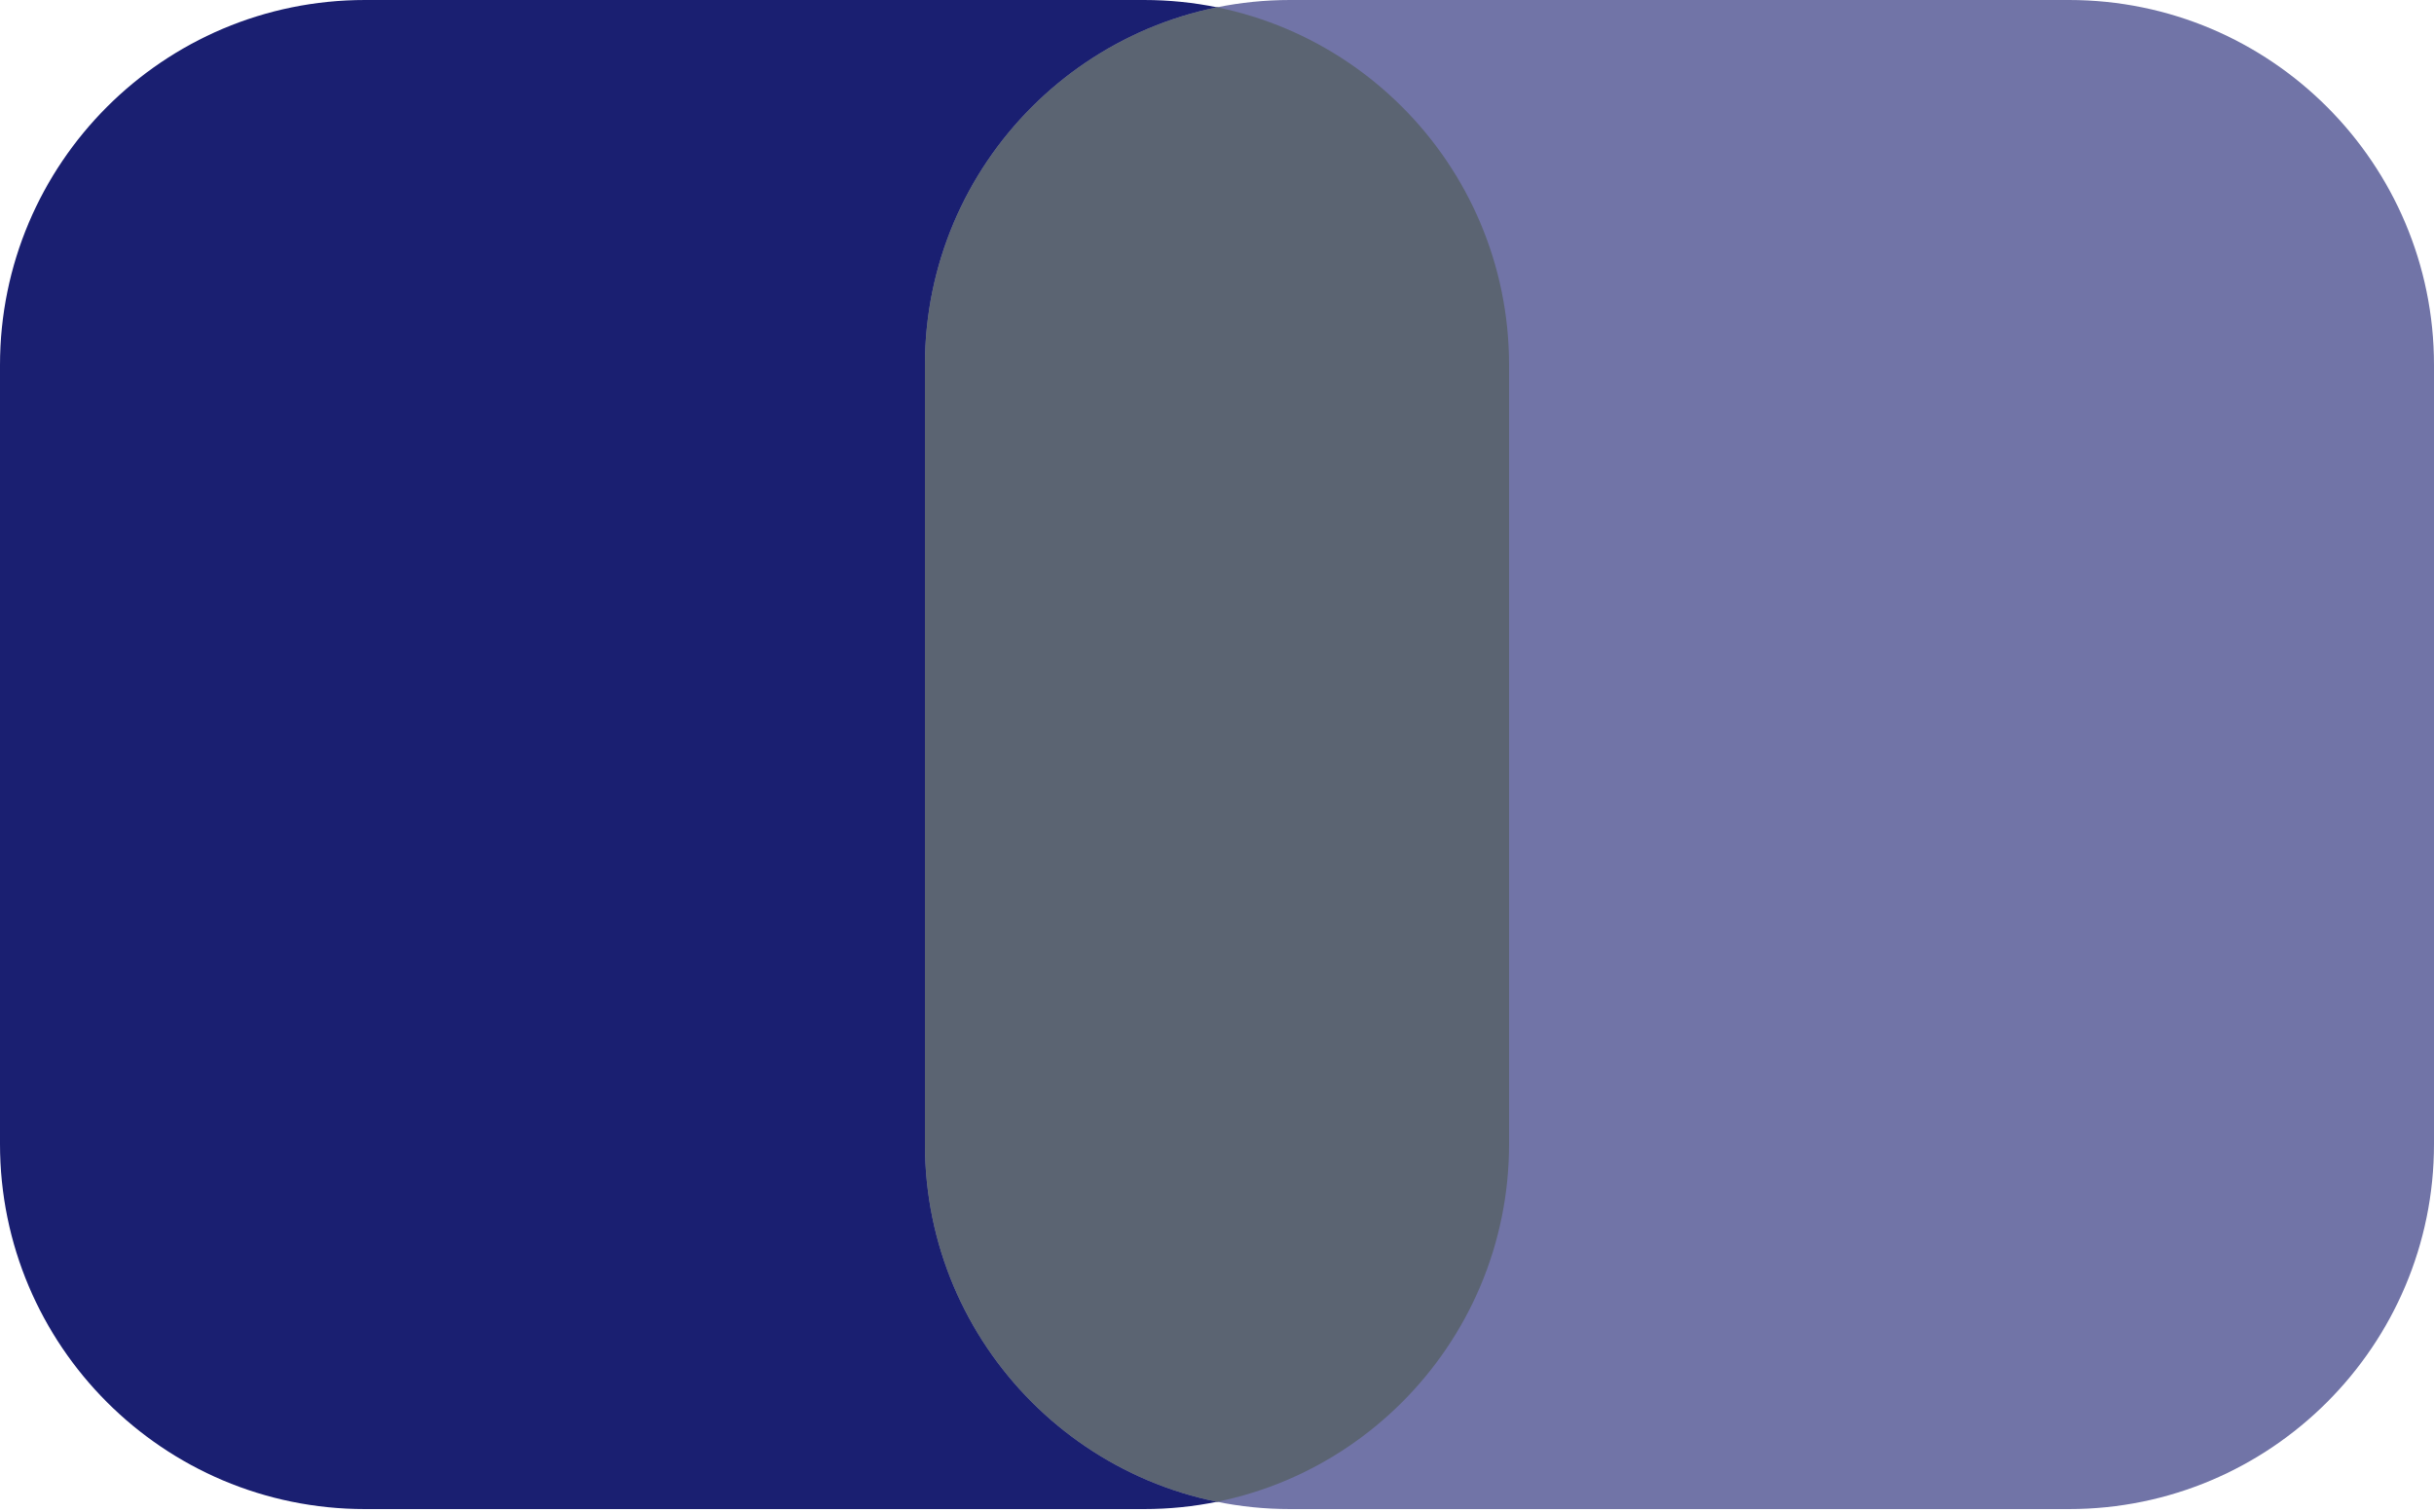
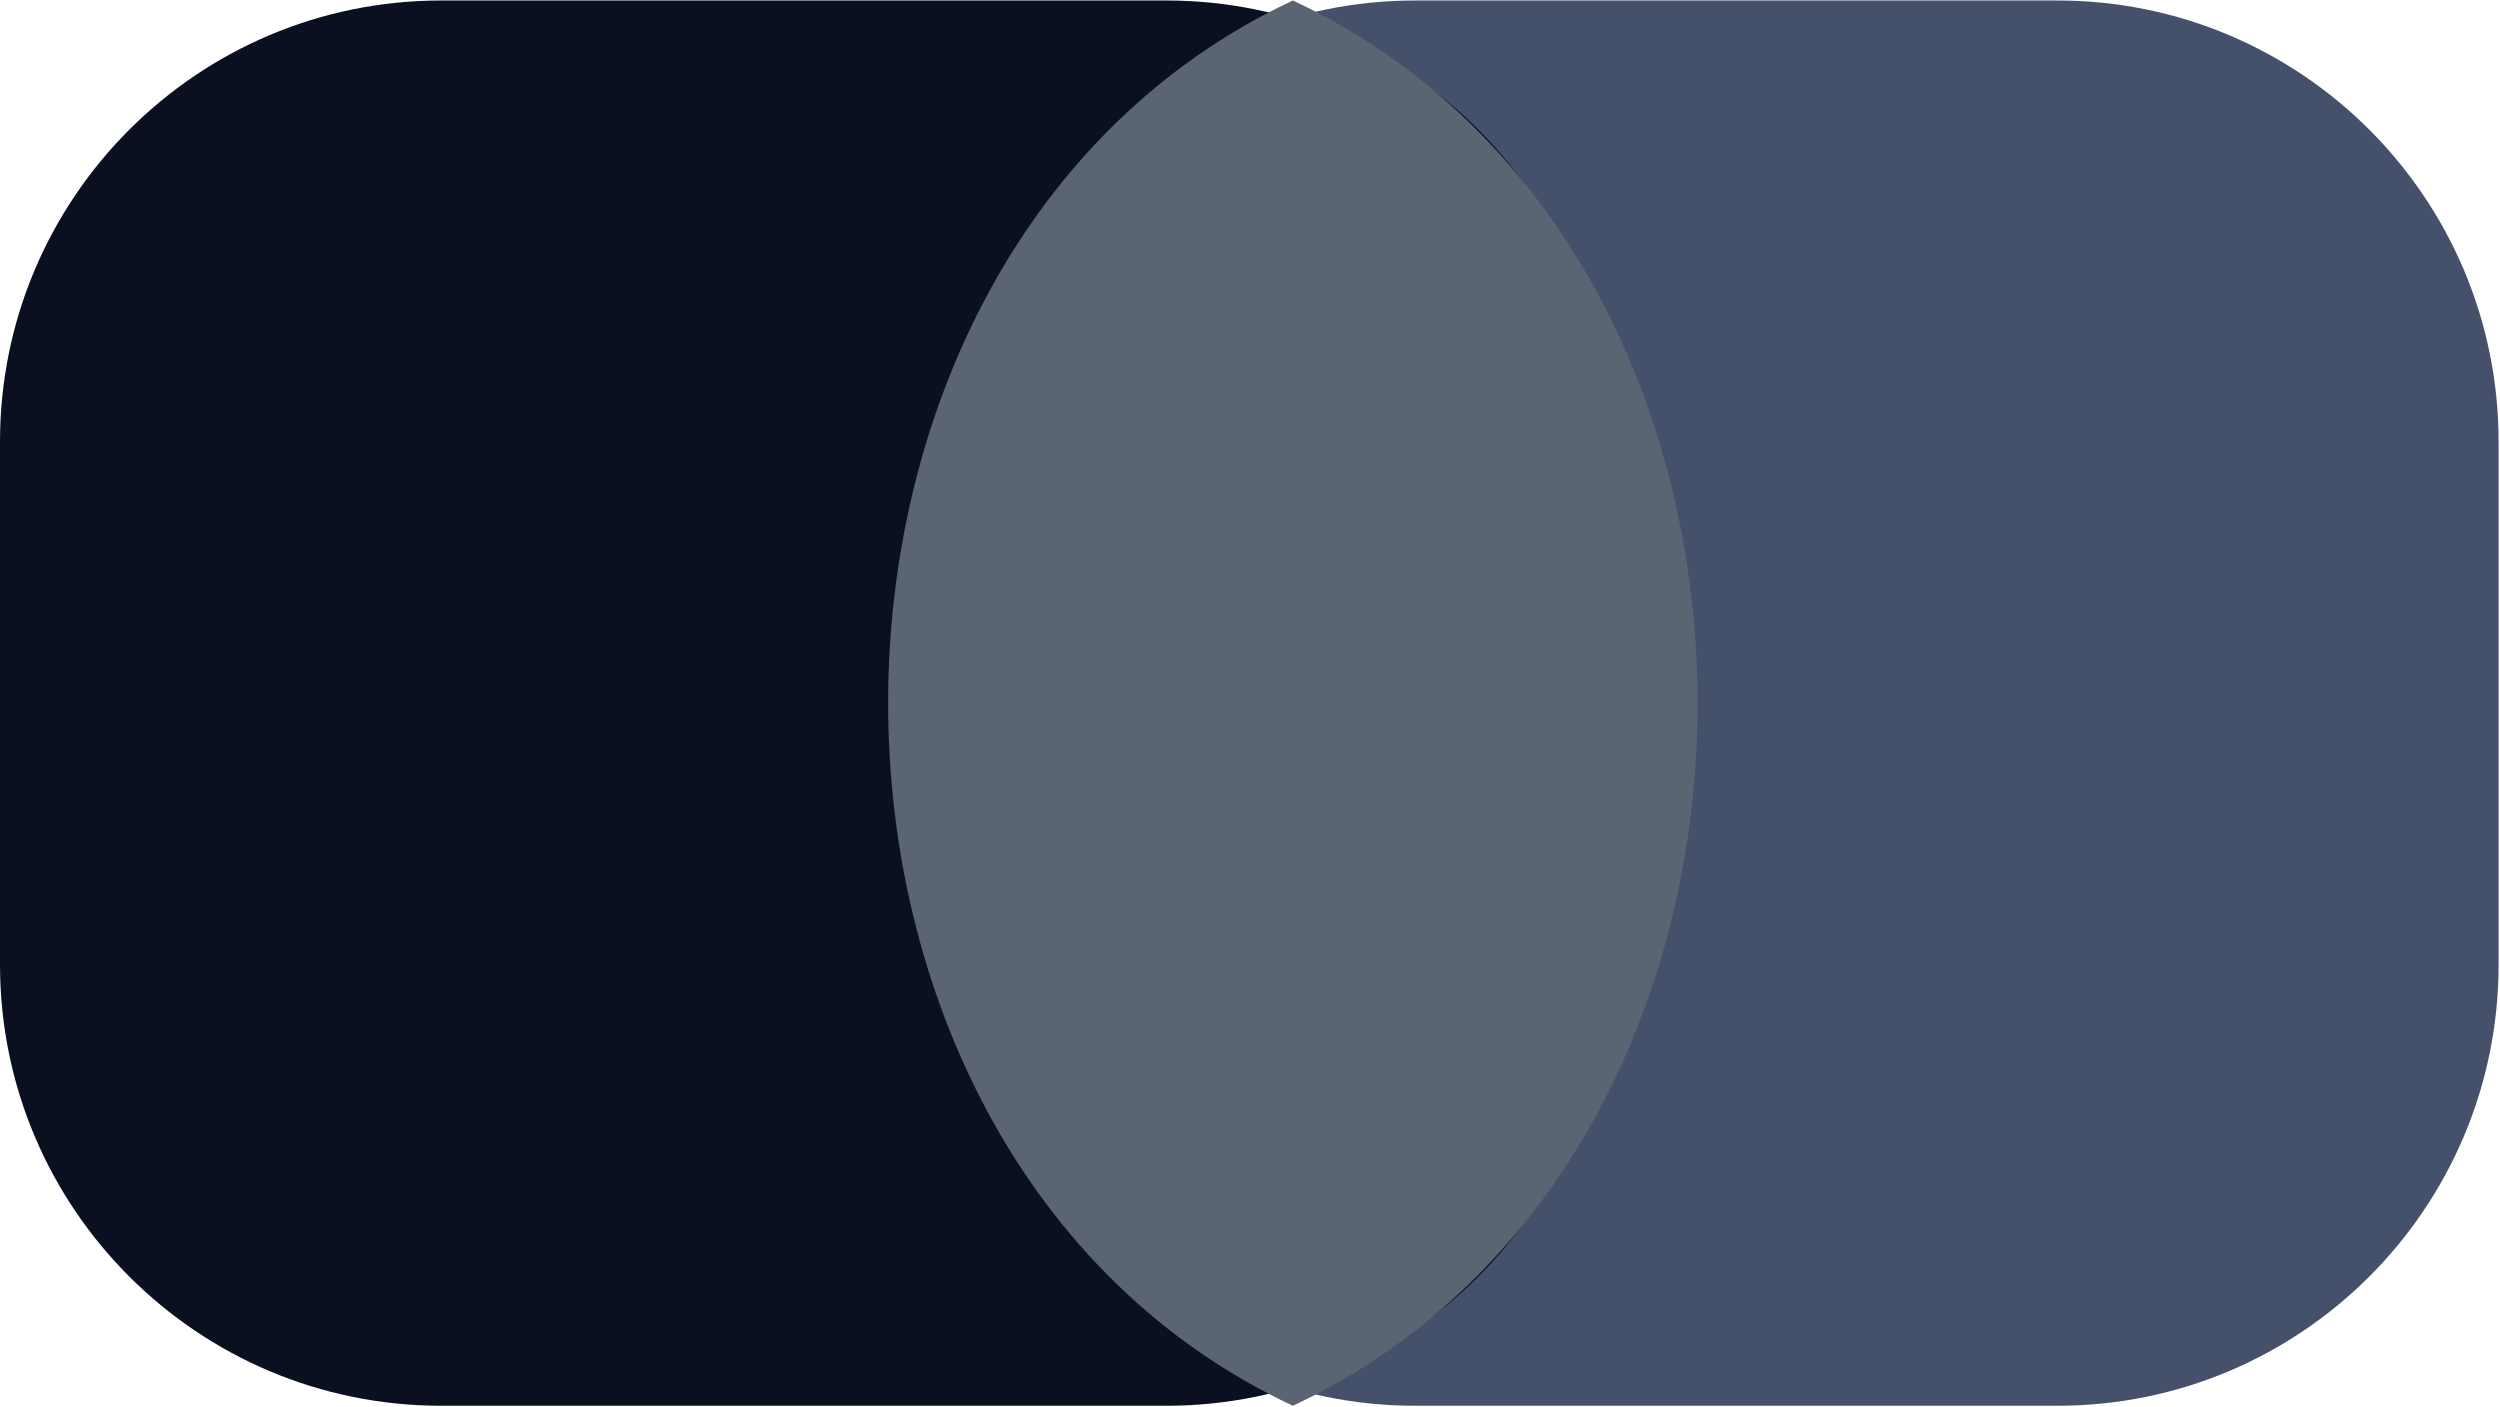
- <svg xmlns="http://www.w3.org/2000/svg" width="240" height="149" viewBox="0 0 240 149" role="img" aria-label="PayStage venn, expired">
-   <g transform="translate(0 0) scale(2.4)">
-     <defs>
-       <clipPath id="venn-a">
-         <rect x="0" y="0" width="62" height="62" rx="15" />
-       </clipPath>
-     </defs>
-     <rect data-plate="A" x="0" y="0" width="62" height="62" rx="15" fill="#1A1F71" />
-     <rect data-plate="B" data-surface="#FFFFFF" x="38" y="0" width="62" height="62" rx="15" fill="#7174a7" />
-     <g clip-path="url(#venn-a)">
-       <rect data-lens="1" x="38" y="0" width="62" height="62" rx="15" fill="#5B6472" />
-     </g>
+ <svg xmlns="http://www.w3.org/2000/svg" width="240" height="135" viewBox="0 0 177.9 100" role="img" aria-label="PayStage venn, expired">
+   <g transform="translate(0 0) scale(1)">
+     <rect data-plate="B" data-surface="#FFFFFF" x="69.3" y="0" width="108.5" height="100" rx="31.4" fill="#45506B" />
+     <rect data-plate="A" x="0" y="0" width="114.4" height="100" rx="31.4" fill="#0B1020" />
+     <path data-lens="1" data-role="lens" d="M92 0C130.4 18 130.4 82 92 100C53.6 82 53.6 18 92 0Z" fill="#5B6472" />
  </g>
</svg>
